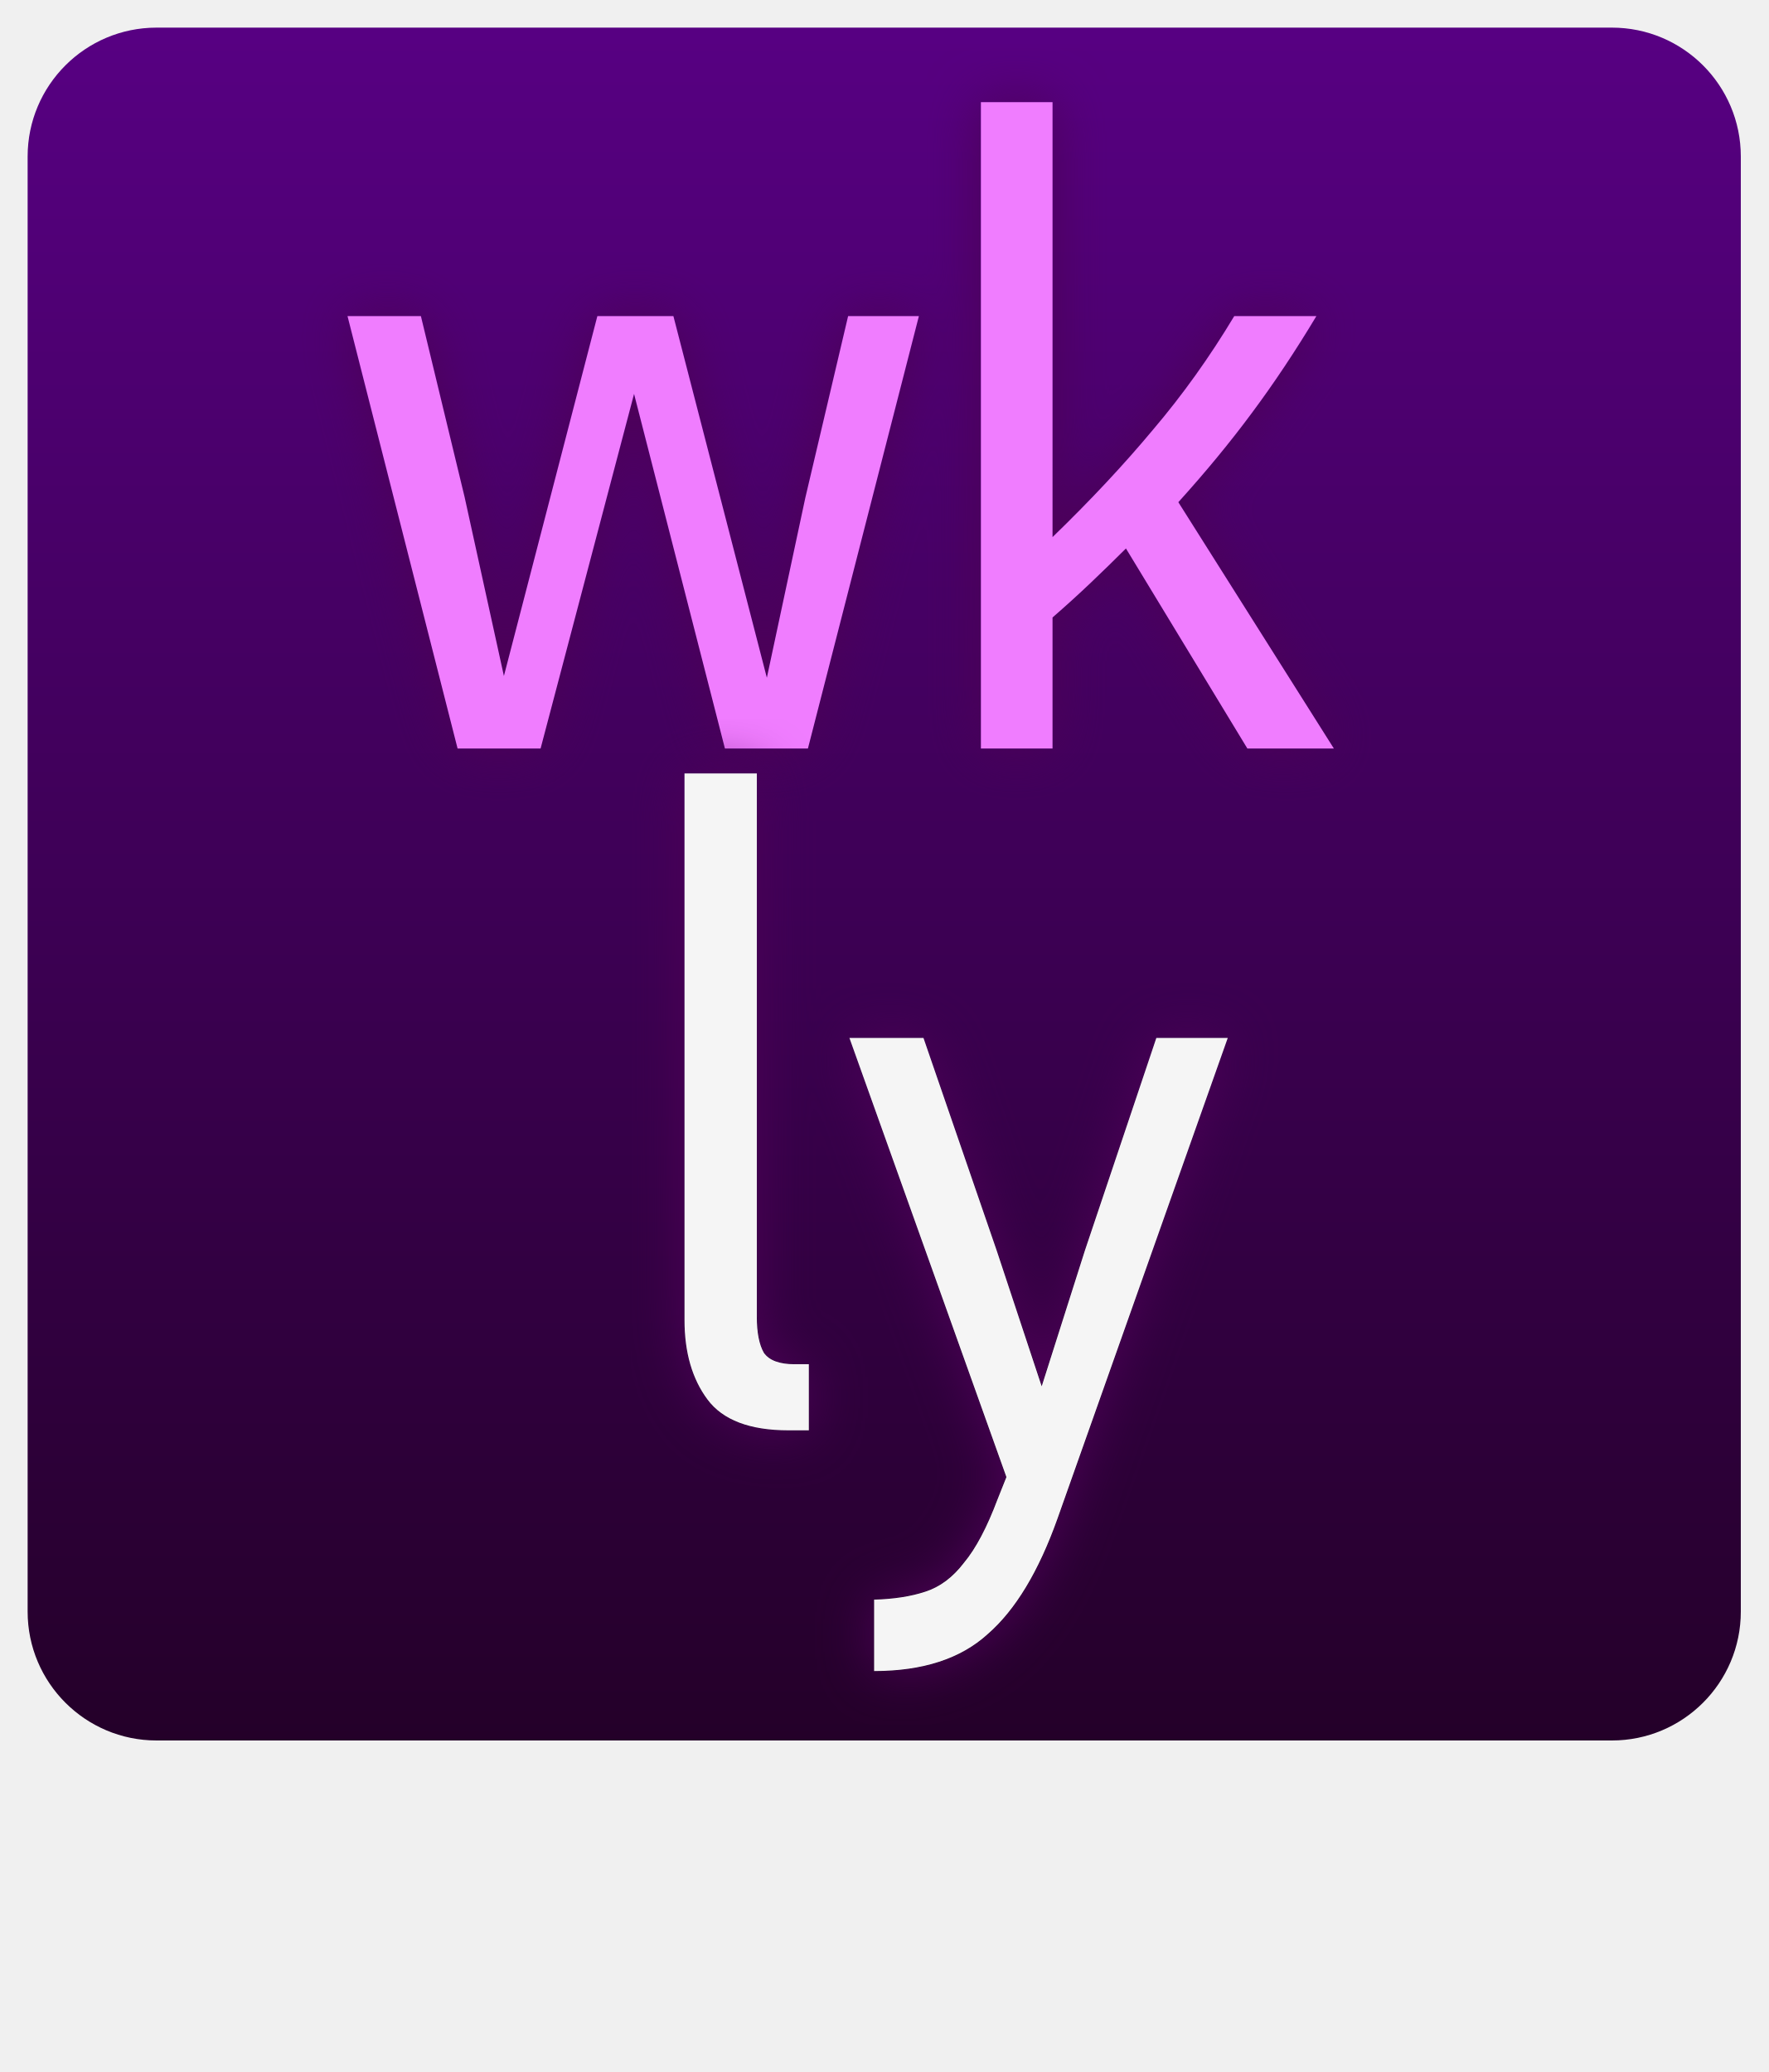
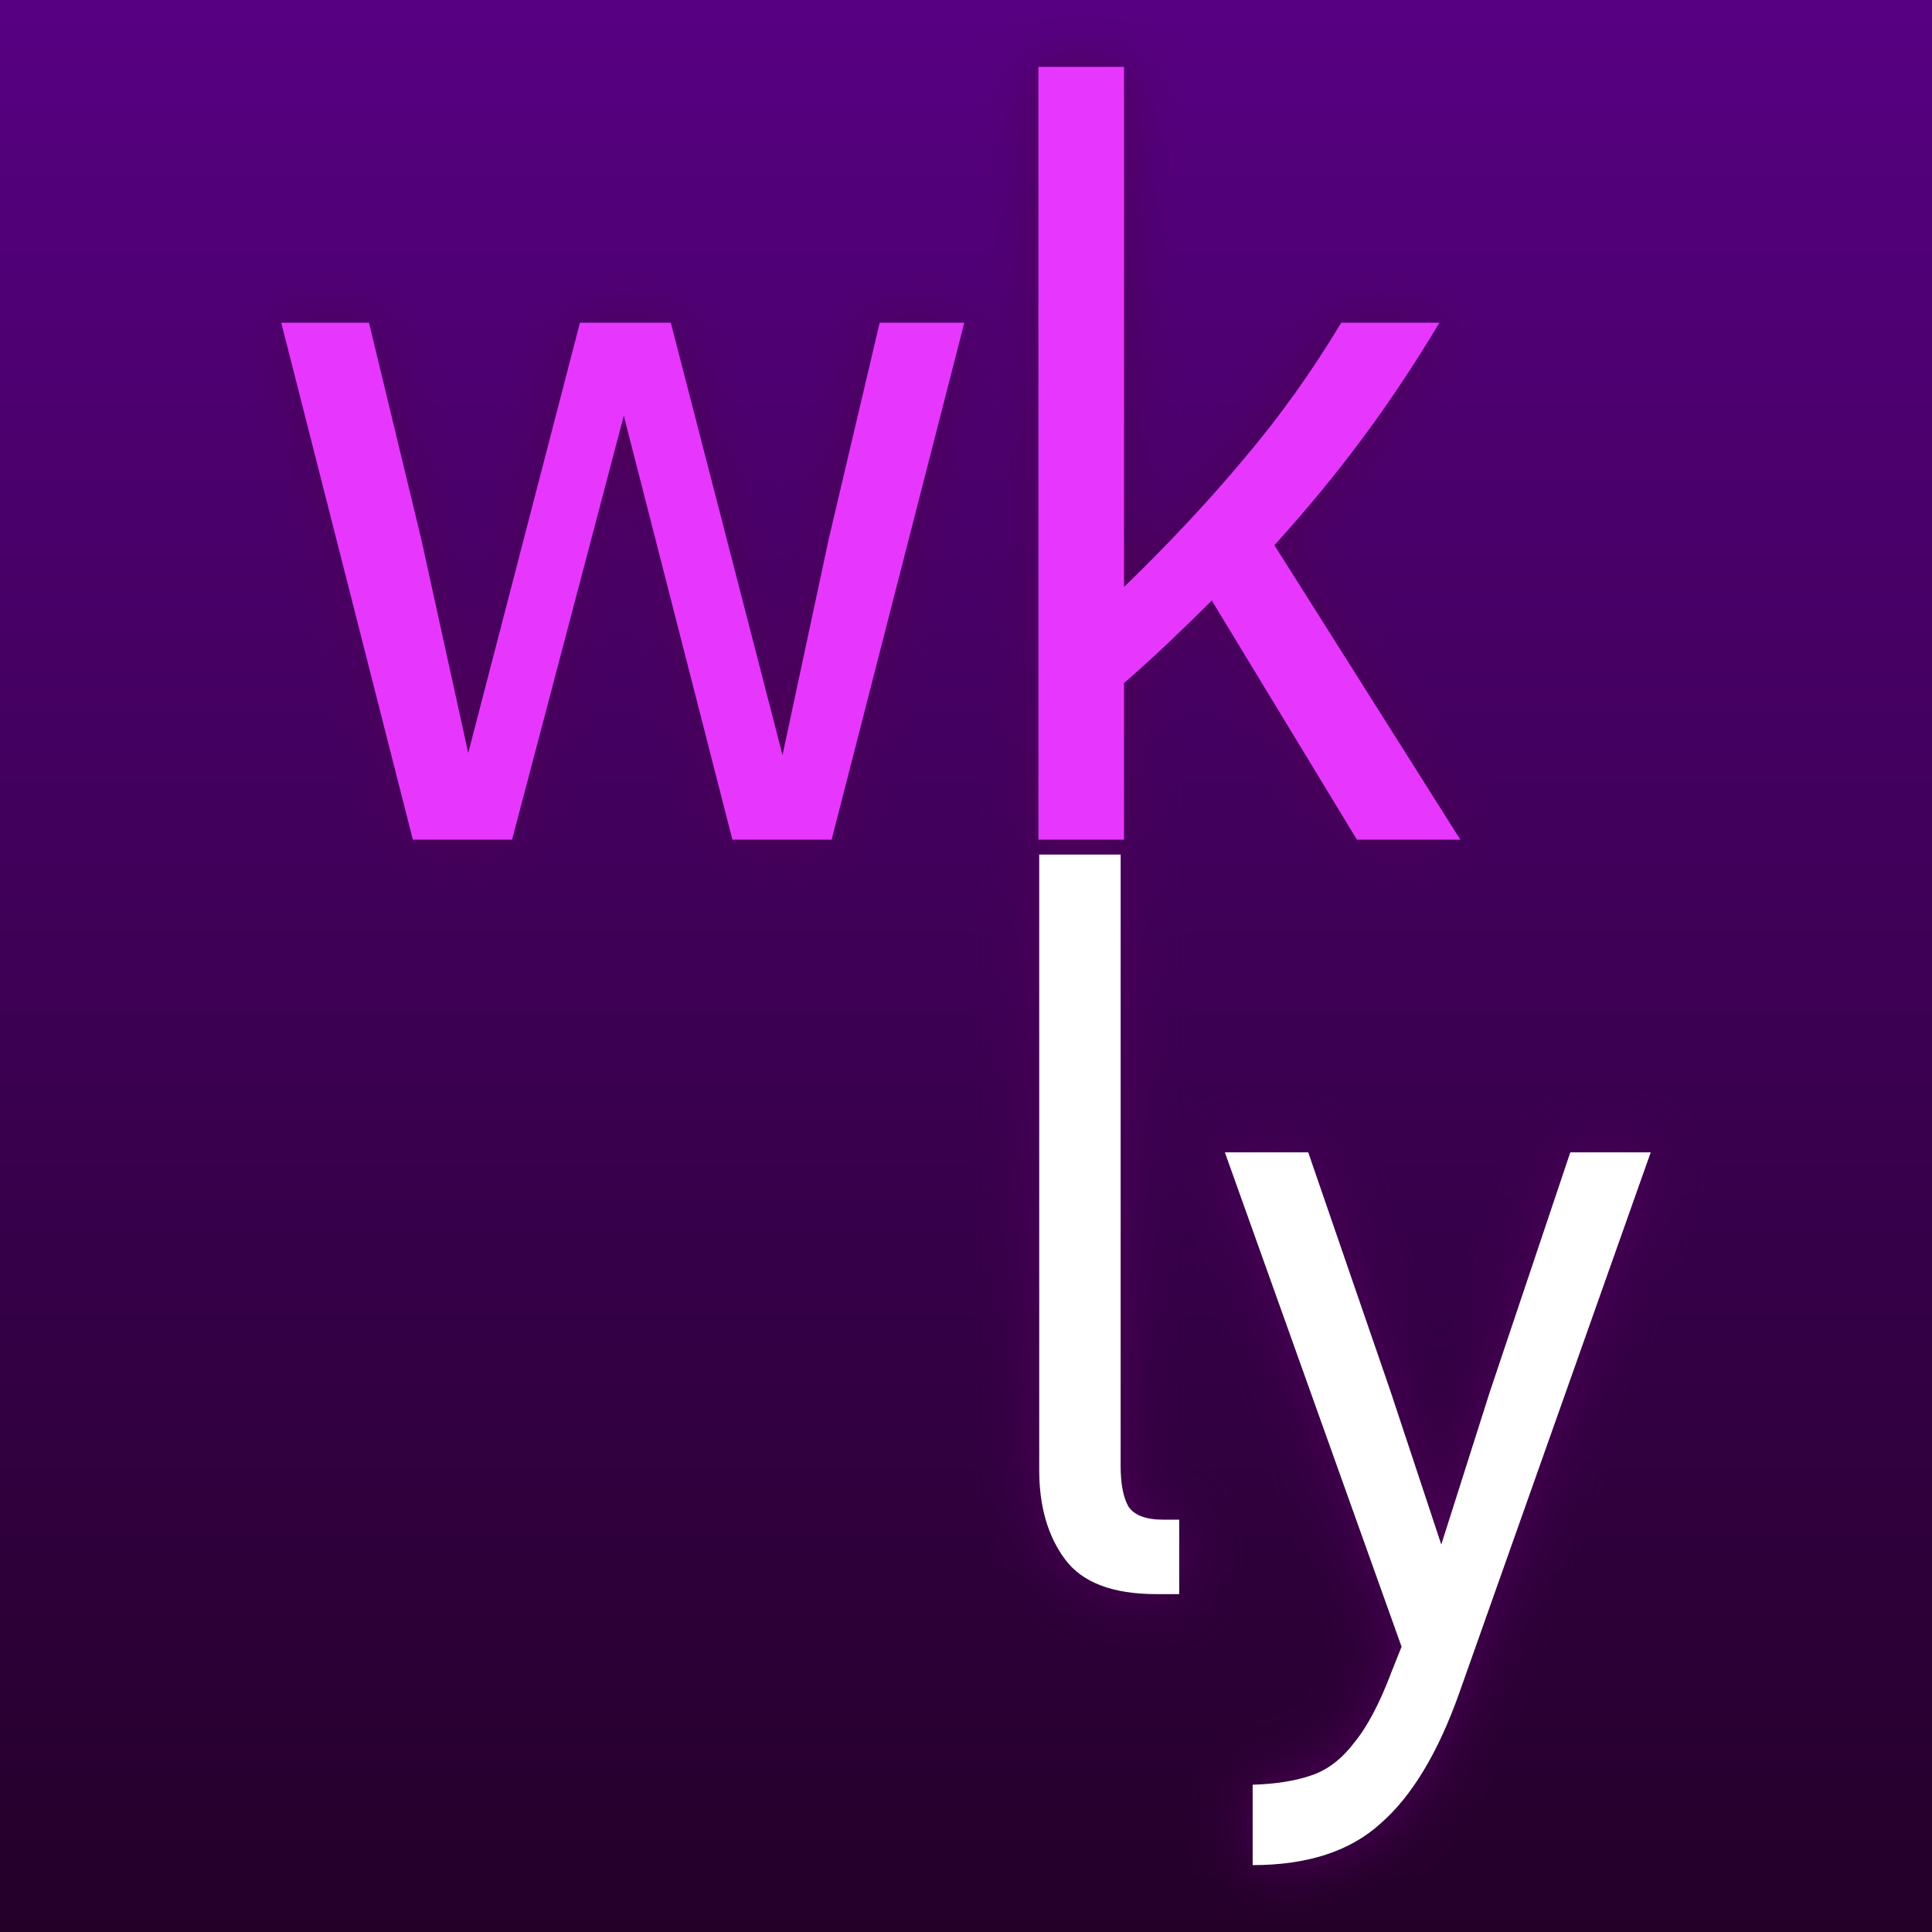
- <svg xmlns="http://www.w3.org/2000/svg" width="192" height="225" viewBox="0 0 192 225" fill="none">
-   <rect x="3" y="3" width="186" height="186" rx="14" fill="url(#paint0_linear_179_638)" />
-   <g filter="url(#filter0_d_179_638)">
-     <path d="M50.439 53.964L54.709 73.406L64.856 34.327H73.11L83.257 73.596L87.434 54.056L92.08 34.327H99.763L87.717 81.279H78.704L68.84 42.77L58.692 81.279H49.679L37.73 34.327H45.696L50.439 53.964Z" fill="#F07DFF" />
-     <path d="M114.273 58.326C118.384 54.343 122.023 50.454 125.185 46.66C128.41 42.866 131.347 38.753 134.003 34.327H142.918C140.642 38.12 138.305 41.633 135.902 44.858C133.562 48.02 130.903 51.245 127.931 54.533L144.817 81.279H135.425L122.244 59.558C121.042 60.76 119.774 61.994 118.446 63.259C117.119 64.523 115.727 65.788 114.273 67.052V81.279H106.497V11.091H114.273V58.326Z" fill="#F07DFF" />
-   </g>
-   <g filter="url(#filter1_d_179_638)">
-     <path d="M108.211 135.789L113.096 150.535L117.786 135.789L125.542 112.712H133.298L114.817 164.898C112.774 170.641 110.252 174.82 107.252 177.437C104.316 180.118 100.198 181.462 94.9 181.462V173.706C97.07 173.642 98.922 173.351 100.454 172.841C102.049 172.33 103.454 171.28 104.667 169.685C105.943 168.153 107.16 165.853 108.309 162.789L109.263 160.395L92.221 112.712H100.263L108.211 135.789Z" fill="#F5F5F5" />
-     <path d="M82.169 142.97C82.169 144.692 82.422 146 82.931 146.893C83.506 147.723 84.624 148.141 86.284 148.141H87.817V155.323H85.615C81.403 155.323 78.466 154.204 76.807 151.97C75.147 149.737 74.315 146.864 74.315 143.354V83.987H82.169V142.97Z" fill="#F5F5F5" />
+ <svg xmlns="http://www.w3.org/2000/svg" width="192" height="192" viewBox="0 0 192 192" fill="none">
+   <rect width="192" height="192" fill="url(#paint0_linear_195_573)" />
+   <g filter="url(#filter0_d_195_573)">
+     <path d="M138.199 138.297L143.233 153.49L148.064 138.297L156.055 114.519H164.048L145.007 168.288C142.902 174.205 140.303 178.51 137.212 181.206C134.187 183.968 129.944 185.354 124.486 185.354V177.363C126.721 177.298 128.63 176.998 130.209 176.472C131.852 175.946 133.298 174.861 134.547 173.218C135.862 171.64 137.116 169.27 138.3 166.113L139.284 163.647L121.725 114.519H130.01L138.199 138.297Z" fill="white" />
+     <path d="M111.369 145.696C111.369 147.469 111.629 148.817 112.154 149.737C112.746 150.592 113.898 151.024 115.607 151.024H117.187V158.423H114.917C110.578 158.423 107.552 157.268 105.842 154.967C104.133 152.666 103.275 149.707 103.275 146.091V84.923H111.369V145.696Z" fill="white" />
+     <path d="M41.859 53.559L46.532 74.83L57.635 32.071H66.663L77.766 75.04L82.338 53.66L87.421 32.071H95.83L82.647 83.446H72.785L61.993 41.308L50.888 83.446H41.028L27.952 32.071H36.669L41.859 53.559Z" fill="#E737FE" />
+     <path d="M111.707 58.33C116.204 53.971 120.187 49.716 123.646 45.565C127.174 41.415 130.387 36.913 133.292 32.071H143.048C140.557 36.222 138.001 40.067 135.372 43.595C132.812 47.054 129.901 50.584 126.649 54.182L145.128 83.446H134.85L120.427 59.68C119.112 60.994 117.723 62.343 116.27 63.727C114.818 65.11 113.297 66.495 111.707 67.878V83.446H103.197V6.646H111.707V58.33Z" fill="#E737FE" />
  </g>
  <defs>
-     <filter id="filter0_d_179_638" x="31.93" y="5.291" width="118.687" height="81.788" filterUnits="userSpaceOnUse" color-interpolation-filters="sRGB">
+     <filter id="filter0_d_195_573" x="22.152" y="0.846" width="147.696" height="190.308" filterUnits="userSpaceOnUse" color-interpolation-filters="sRGB">
      <feFlood flood-opacity="0" result="BackgroundImageFix" />
      <feColorMatrix in="SourceAlpha" type="matrix" values="0 0 0 0 0 0 0 0 0 0 0 0 0 0 0 0 0 0 127 0" result="hardAlpha" />
      <feOffset />
      <feGaussianBlur stdDeviation="2.9" />
      <feComposite in2="hardAlpha" operator="out" />
      <feColorMatrix type="matrix" values="0 0 0 0 0.3 0 0 0 0 0 0 0 0 0 0.34 0 0 0 1 0" />
-       <feBlend mode="multiply" in2="BackgroundImageFix" result="effect1_dropShadow_179_638" />
-       <feBlend mode="normal" in="SourceGraphic" in2="effect1_dropShadow_179_638" result="shape" />
+       <feBlend mode="multiply" in2="BackgroundImageFix" result="effect1_dropShadow_195_573" />
+       <feBlend mode="normal" in="SourceGraphic" in2="effect1_dropShadow_195_573" result="shape" />
    </filter>
-     <filter id="filter1_d_179_638" x="68.515" y="78.187" width="70.584" height="109.075" filterUnits="userSpaceOnUse" color-interpolation-filters="sRGB">
-       <feFlood flood-opacity="0" result="BackgroundImageFix" />
-       <feColorMatrix in="SourceAlpha" type="matrix" values="0 0 0 0 0 0 0 0 0 0 0 0 0 0 0 0 0 0 127 0" result="hardAlpha" />
-       <feOffset />
-       <feGaussianBlur stdDeviation="2.9" />
-       <feComposite in2="hardAlpha" operator="out" />
-       <feColorMatrix type="matrix" values="0 0 0 0 0.3 0 0 0 0 0 0 0 0 0 0.34 0 0 0 1 0" />
-       <feBlend mode="multiply" in2="BackgroundImageFix" result="effect1_dropShadow_179_638" />
-       <feBlend mode="normal" in="SourceGraphic" in2="effect1_dropShadow_179_638" result="shape" />
-     </filter>
-     <linearGradient id="paint0_linear_179_638" x1="96" y1="3" x2="96" y2="189" gradientUnits="userSpaceOnUse">
+     <linearGradient id="paint0_linear_195_573" x1="96" y1="0" x2="96" y2="192" gradientUnits="userSpaceOnUse">
      <stop offset="0.004" stop-color="#570082" />
      <stop offset="1" stop-color="#240029" />
    </linearGradient>
  </defs>
</svg>
